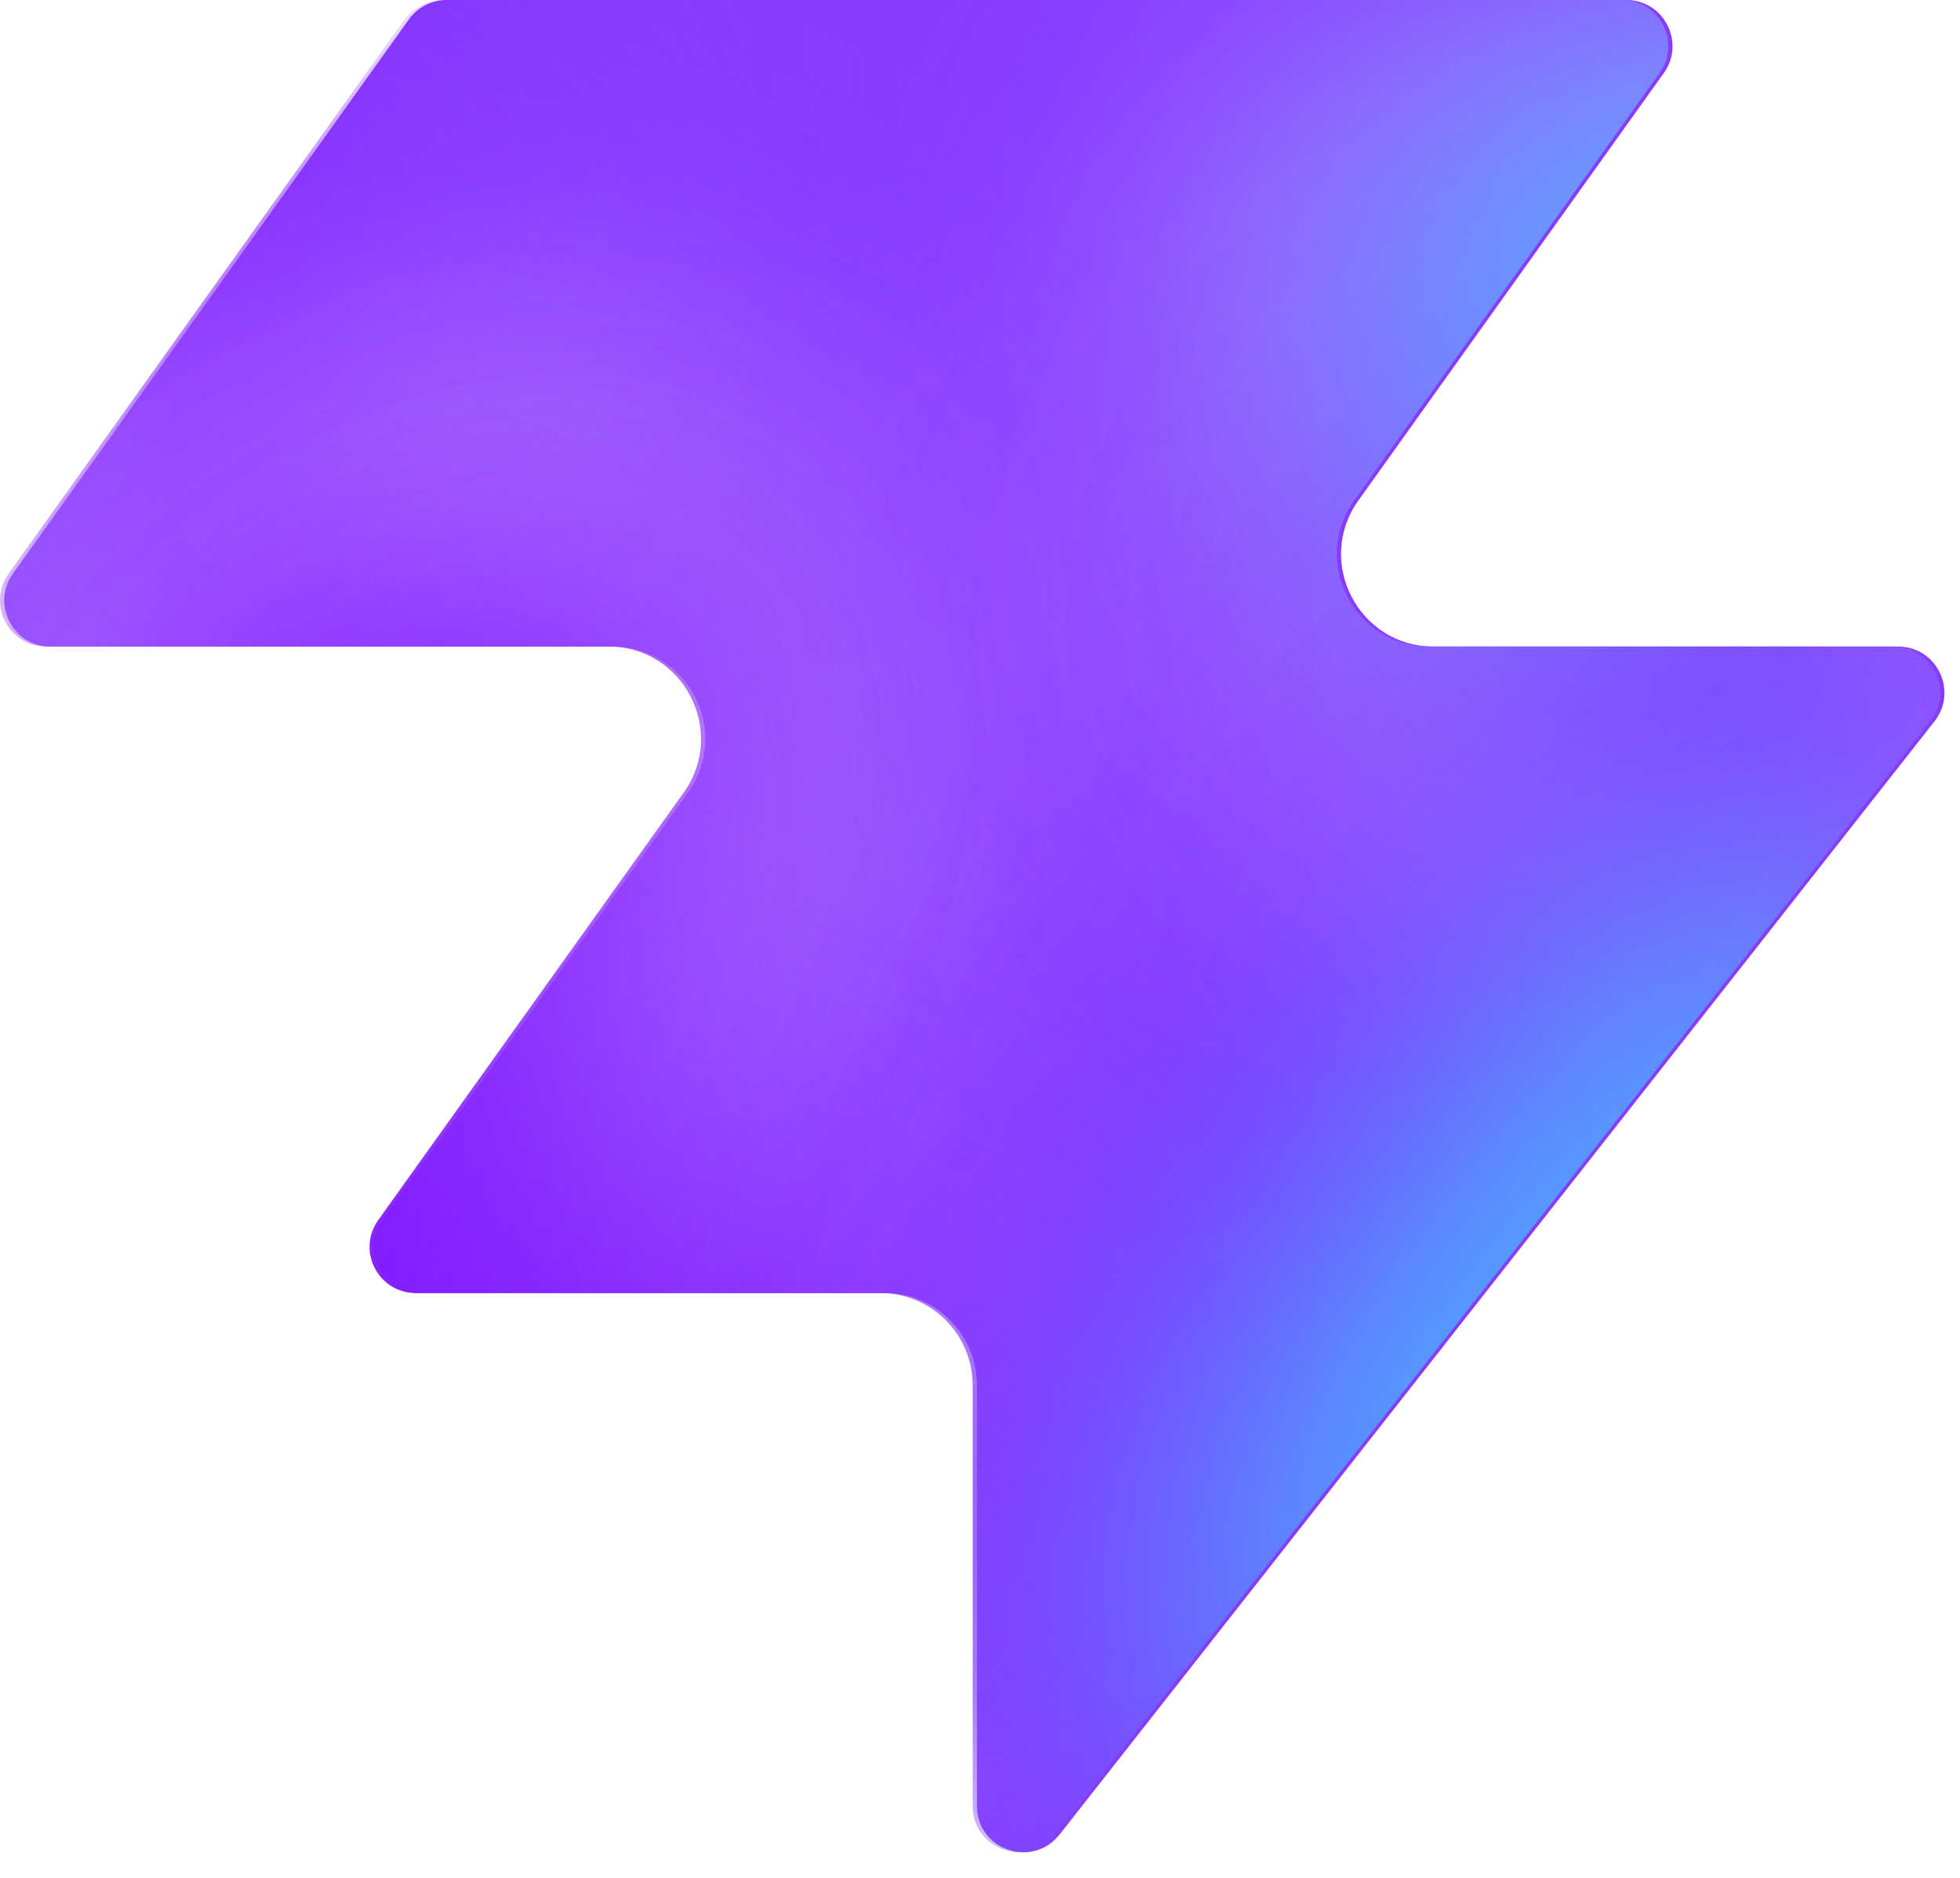
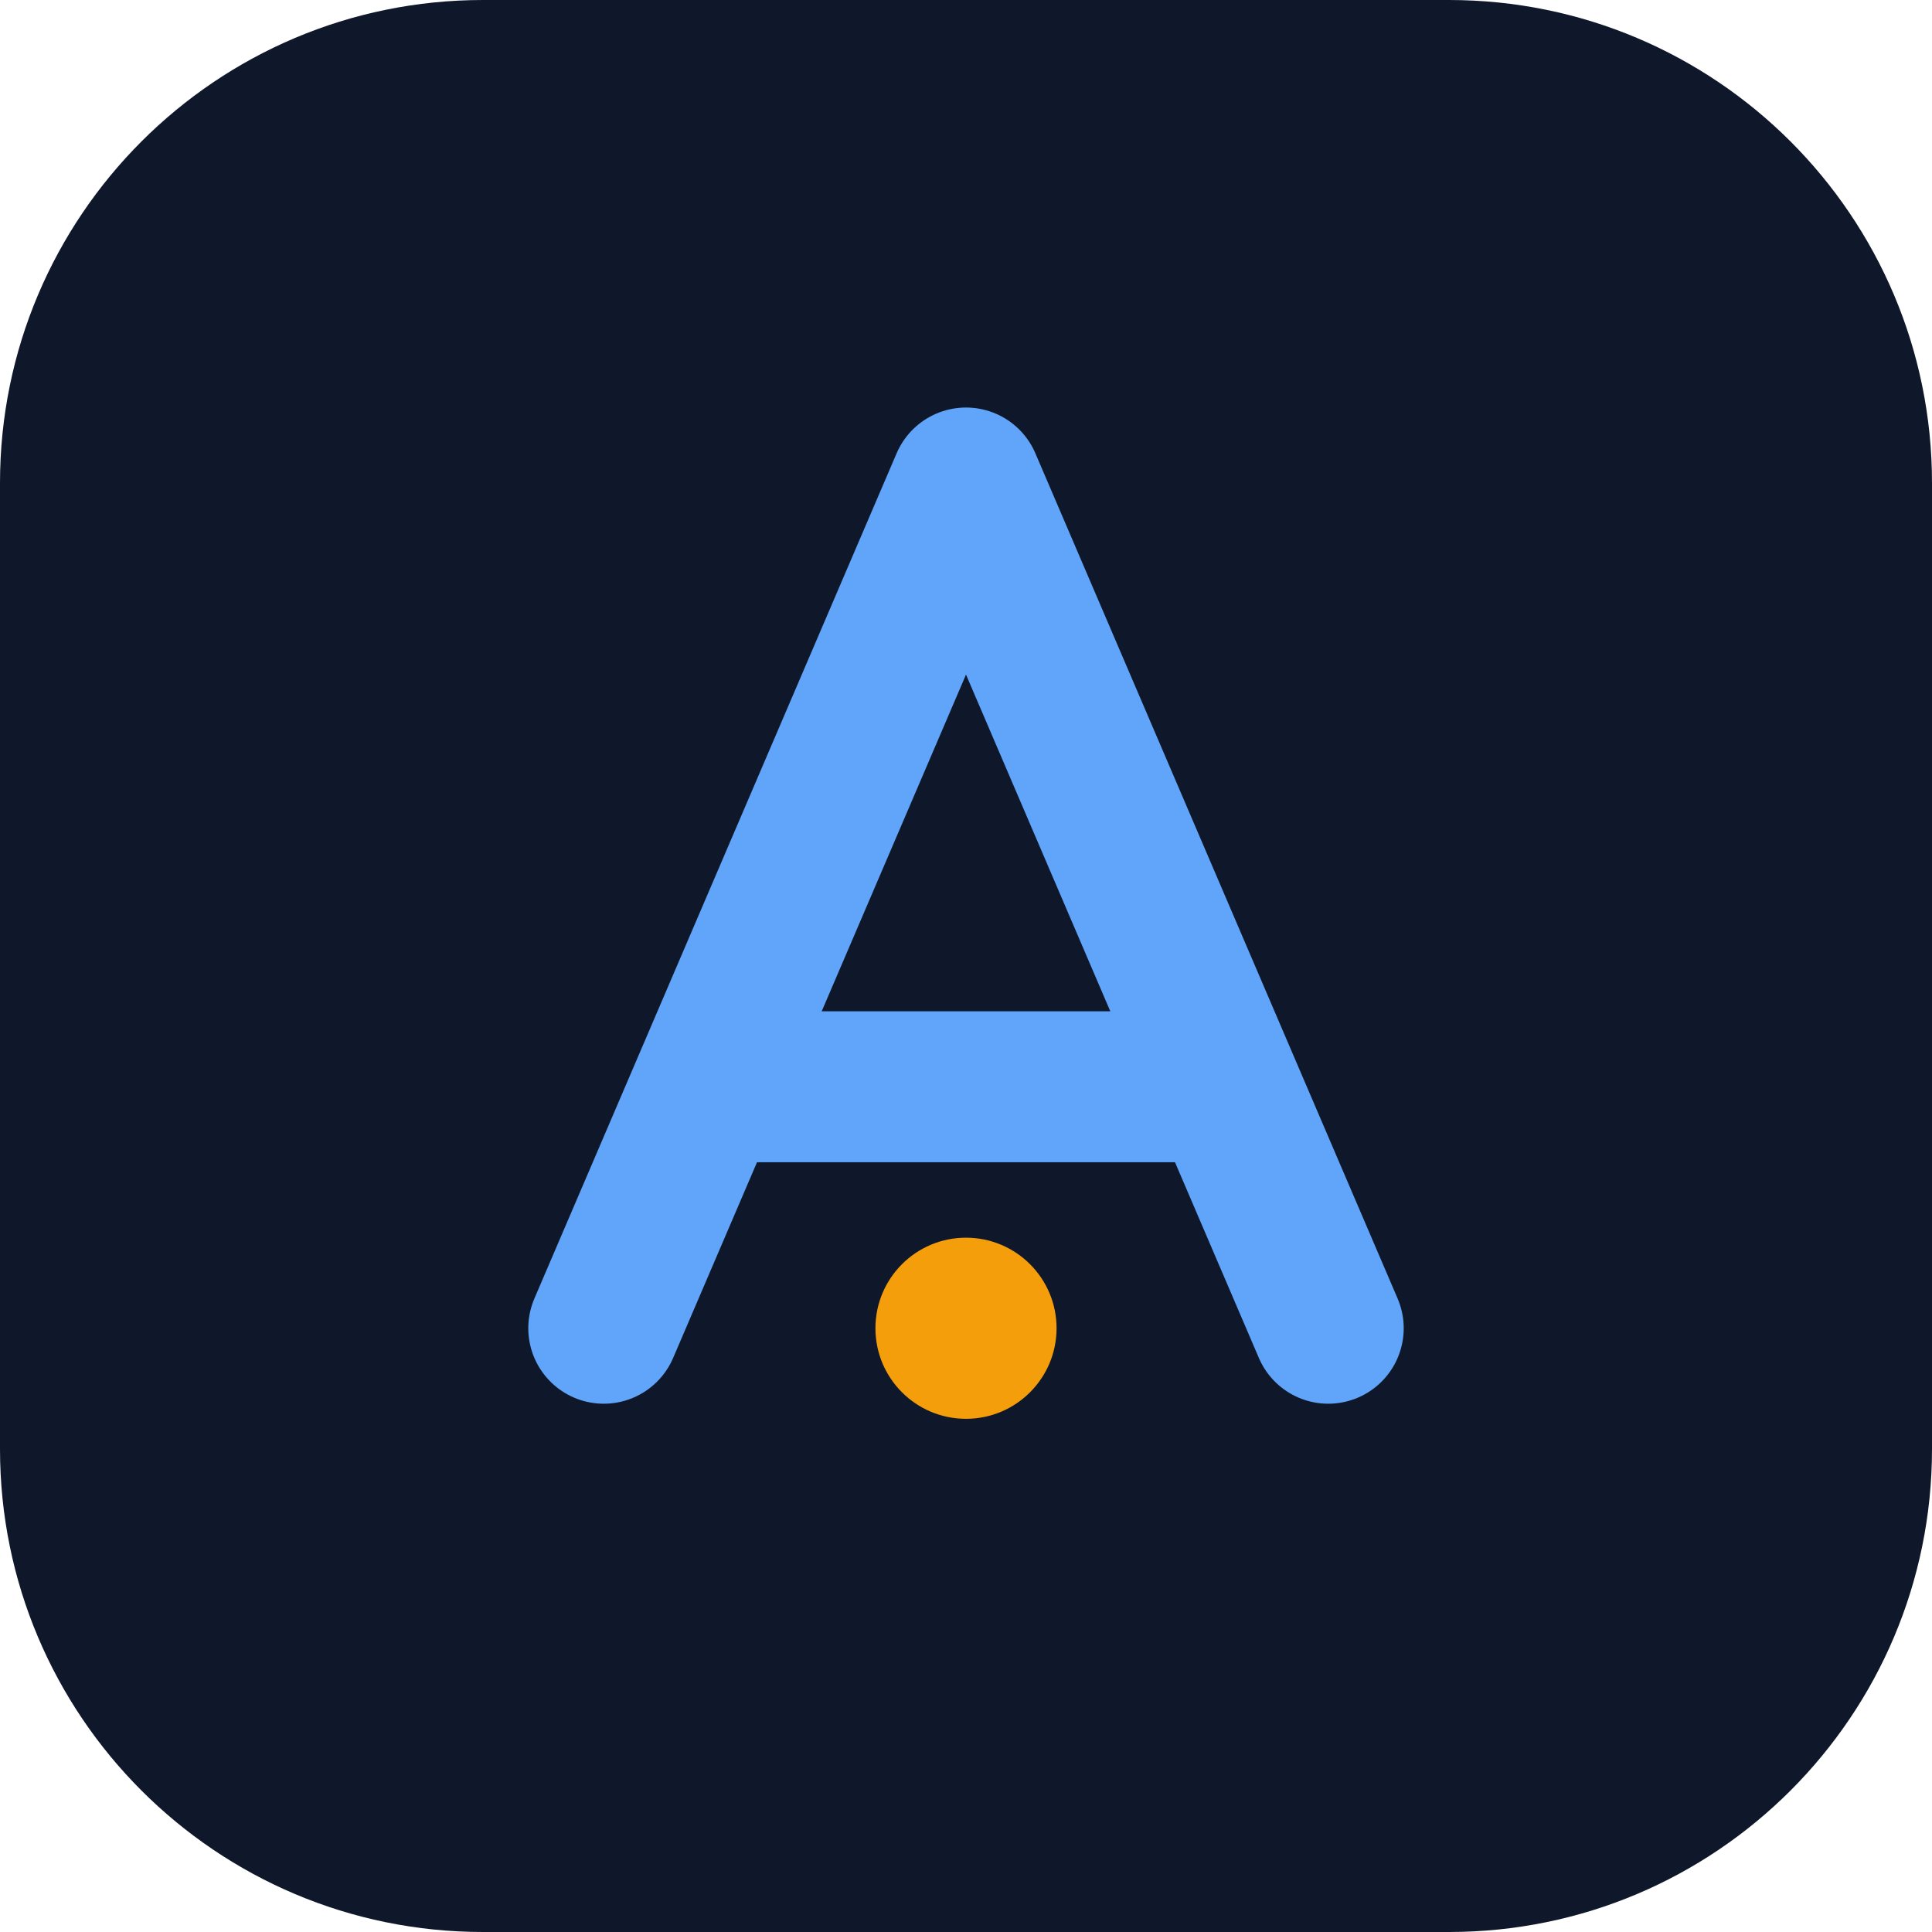
- <svg xmlns="http://www.w3.org/2000/svg" width="48" height="46" fill="none" viewBox="0 0 48 46">
-   <path fill="#863bff" d="M25.946 44.938c-.664.845-2.021.375-2.021-.698V33.937a2.26 2.26 0 0 0-2.262-2.262H10.287c-.92 0-1.456-1.04-.92-1.788l7.48-10.471c1.07-1.497 0-3.578-1.842-3.578H1.237c-.92 0-1.456-1.04-.92-1.788L10.013.474c.214-.297.556-.474.92-.474h28.894c.92 0 1.456 1.04.92 1.788l-7.48 10.471c-1.07 1.498 0 3.579 1.842 3.579h11.377c.943 0 1.473 1.088.89 1.83L25.947 44.94z" style="fill:#863bff;fill:color(display-p3 .525 .23 1);fill-opacity:1" />
-   <mask id="a" width="48" height="46" x="0" y="0" maskUnits="userSpaceOnUse" style="mask-type:alpha">
-     <path fill="#000" d="M25.842 44.938c-.664.844-2.021.375-2.021-.698V33.937a2.26 2.26 0 0 0-2.262-2.262H10.183c-.92 0-1.456-1.04-.92-1.788l7.48-10.471c1.07-1.498 0-3.579-1.842-3.579H1.133c-.92 0-1.456-1.04-.92-1.787L9.91.473c.214-.297.556-.474.92-.474h28.894c.92 0 1.456 1.04.92 1.788l-7.48 10.471c-1.07 1.498 0 3.578 1.842 3.578h11.377c.943 0 1.473 1.088.89 1.832L25.843 44.94z" style="fill:#000;fill-opacity:1" />
-   </mask>
-   <g mask="url(#a)">
-     <g filter="url(#b)">
-       <ellipse cx="5.508" cy="14.704" fill="#ede6ff" rx="5.508" ry="14.704" style="fill:#ede6ff;fill:color(display-p3 .927 .903 1);fill-opacity:1" transform="matrix(.00324 1 1 -.00324 -4.47 31.516)" />
-     </g>
-     <g filter="url(#c)">
-       <ellipse cx="10.399" cy="29.851" fill="#ede6ff" rx="10.399" ry="29.851" style="fill:#ede6ff;fill:color(display-p3 .927 .903 1);fill-opacity:1" transform="matrix(.00324 1 1 -.00324 -39.328 7.883)" />
-     </g>
-     <g filter="url(#d)">
-       <ellipse cx="5.508" cy="30.487" fill="#7e14ff" rx="5.508" ry="30.487" style="fill:#7e14ff;fill:color(display-p3 .492 .077 1);fill-opacity:1" transform="rotate(89.814 -25.913 -14.639)scale(1 -1)" />
-     </g>
-     <g filter="url(#e)">
-       <ellipse cx="5.508" cy="30.599" fill="#7e14ff" rx="5.508" ry="30.599" style="fill:#7e14ff;fill:color(display-p3 .492 .077 1);fill-opacity:1" transform="rotate(89.814 -32.644 -3.334)scale(1 -1)" />
-     </g>
-     <g filter="url(#f)">
-       <ellipse cx="5.508" cy="30.599" fill="#7e14ff" rx="5.508" ry="30.599" style="fill:#7e14ff;fill:color(display-p3 .492 .077 1);fill-opacity:1" transform="matrix(.00324 1 1 -.00324 -34.34 30.47)" />
-     </g>
-     <g filter="url(#g)">
-       <ellipse cx="14.072" cy="22.078" fill="#ede6ff" rx="14.072" ry="22.078" style="fill:#ede6ff;fill:color(display-p3 .927 .903 1);fill-opacity:1" transform="rotate(93.35 24.506 48.493)scale(-1 1)" />
-     </g>
-     <g filter="url(#h)">
-       <ellipse cx="3.47" cy="21.501" fill="#7e14ff" rx="3.47" ry="21.501" style="fill:#7e14ff;fill:color(display-p3 .492 .077 1);fill-opacity:1" transform="rotate(89.009 28.708 47.59)scale(-1 1)" />
-     </g>
-     <g filter="url(#i)">
-       <ellipse cx="3.47" cy="21.501" fill="#7e14ff" rx="3.47" ry="21.501" style="fill:#7e14ff;fill:color(display-p3 .492 .077 1);fill-opacity:1" transform="rotate(89.009 28.708 47.59)scale(-1 1)" />
-     </g>
-     <g filter="url(#j)">
-       <ellipse cx=".387" cy="8.972" fill="#7e14ff" rx="4.407" ry="29.108" style="fill:#7e14ff;fill:color(display-p3 .492 .077 1);fill-opacity:1" transform="rotate(39.51 .387 8.972)" />
-     </g>
-     <g filter="url(#k)">
-       <ellipse cx="47.523" cy="-6.092" fill="#7e14ff" rx="4.407" ry="29.108" style="fill:#7e14ff;fill:color(display-p3 .492 .077 1);fill-opacity:1" transform="rotate(37.892 47.523 -6.092)" />
-     </g>
-     <g filter="url(#l)">
-       <ellipse cx="41.412" cy="6.333" fill="#47bfff" rx="5.971" ry="9.665" style="fill:#47bfff;fill:color(display-p3 .28 .748 1);fill-opacity:1" transform="rotate(37.892 41.412 6.333)" />
-     </g>
-     <g filter="url(#m)">
-       <ellipse cx="-1.879" cy="38.332" fill="#7e14ff" rx="4.407" ry="29.108" style="fill:#7e14ff;fill:color(display-p3 .492 .077 1);fill-opacity:1" transform="rotate(37.892 -1.88 38.332)" />
-     </g>
-     <g filter="url(#n)">
-       <ellipse cx="-1.879" cy="38.332" fill="#7e14ff" rx="4.407" ry="29.108" style="fill:#7e14ff;fill:color(display-p3 .492 .077 1);fill-opacity:1" transform="rotate(37.892 -1.88 38.332)" />
-     </g>
-     <g filter="url(#o)">
-       <ellipse cx="35.651" cy="29.907" fill="#7e14ff" rx="4.407" ry="29.108" style="fill:#7e14ff;fill:color(display-p3 .492 .077 1);fill-opacity:1" transform="rotate(37.892 35.651 29.907)" />
-     </g>
-     <g filter="url(#p)">
-       <ellipse cx="38.418" cy="32.4" fill="#47bfff" rx="5.971" ry="15.297" style="fill:#47bfff;fill:color(display-p3 .28 .748 1);fill-opacity:1" transform="rotate(37.892 38.418 32.4)" />
-     </g>
-   </g>
-   <defs>
-     <filter id="b" width="60.045" height="41.654" x="-19.77" y="16.149" color-interpolation-filters="sRGB" filterUnits="userSpaceOnUse">
-       <feFlood flood-opacity="0" result="BackgroundImageFix" />
-       <feBlend in="SourceGraphic" in2="BackgroundImageFix" result="shape" />
-       <feGaussianBlur result="effect1_foregroundBlur_2002_17158" stdDeviation="7.659" />
-     </filter>
-     <filter id="c" width="90.34" height="51.437" x="-54.613" y="-7.533" color-interpolation-filters="sRGB" filterUnits="userSpaceOnUse">
-       <feFlood flood-opacity="0" result="BackgroundImageFix" />
-       <feBlend in="SourceGraphic" in2="BackgroundImageFix" result="shape" />
-       <feGaussianBlur result="effect1_foregroundBlur_2002_17158" stdDeviation="7.659" />
-     </filter>
-     <filter id="d" width="79.355" height="29.4" x="-49.64" y="2.03" color-interpolation-filters="sRGB" filterUnits="userSpaceOnUse">
-       <feFlood flood-opacity="0" result="BackgroundImageFix" />
-       <feBlend in="SourceGraphic" in2="BackgroundImageFix" result="shape" />
-       <feGaussianBlur result="effect1_foregroundBlur_2002_17158" stdDeviation="4.596" />
-     </filter>
-     <filter id="e" width="79.579" height="29.4" x="-45.045" y="20.029" color-interpolation-filters="sRGB" filterUnits="userSpaceOnUse">
-       <feFlood flood-opacity="0" result="BackgroundImageFix" />
-       <feBlend in="SourceGraphic" in2="BackgroundImageFix" result="shape" />
-       <feGaussianBlur result="effect1_foregroundBlur_2002_17158" stdDeviation="4.596" />
-     </filter>
-     <filter id="f" width="79.579" height="29.4" x="-43.513" y="21.178" color-interpolation-filters="sRGB" filterUnits="userSpaceOnUse">
-       <feFlood flood-opacity="0" result="BackgroundImageFix" />
-       <feBlend in="SourceGraphic" in2="BackgroundImageFix" result="shape" />
-       <feGaussianBlur result="effect1_foregroundBlur_2002_17158" stdDeviation="4.596" />
-     </filter>
-     <filter id="g" width="74.749" height="58.852" x="15.756" y="-17.901" color-interpolation-filters="sRGB" filterUnits="userSpaceOnUse">
-       <feFlood flood-opacity="0" result="BackgroundImageFix" />
-       <feBlend in="SourceGraphic" in2="BackgroundImageFix" result="shape" />
-       <feGaussianBlur result="effect1_foregroundBlur_2002_17158" stdDeviation="7.659" />
-     </filter>
-     <filter id="h" width="61.377" height="25.362" x="23.548" y="2.284" color-interpolation-filters="sRGB" filterUnits="userSpaceOnUse">
-       <feFlood flood-opacity="0" result="BackgroundImageFix" />
-       <feBlend in="SourceGraphic" in2="BackgroundImageFix" result="shape" />
-       <feGaussianBlur result="effect1_foregroundBlur_2002_17158" stdDeviation="4.596" />
-     </filter>
-     <filter id="i" width="61.377" height="25.362" x="23.548" y="2.284" color-interpolation-filters="sRGB" filterUnits="userSpaceOnUse">
-       <feFlood flood-opacity="0" result="BackgroundImageFix" />
-       <feBlend in="SourceGraphic" in2="BackgroundImageFix" result="shape" />
-       <feGaussianBlur result="effect1_foregroundBlur_2002_17158" stdDeviation="4.596" />
-     </filter>
-     <filter id="j" width="56.045" height="63.649" x="-27.636" y="-22.853" color-interpolation-filters="sRGB" filterUnits="userSpaceOnUse">
-       <feFlood flood-opacity="0" result="BackgroundImageFix" />
-       <feBlend in="SourceGraphic" in2="BackgroundImageFix" result="shape" />
-       <feGaussianBlur result="effect1_foregroundBlur_2002_17158" stdDeviation="4.596" />
-     </filter>
-     <filter id="k" width="54.814" height="64.646" x="20.116" y="-38.415" color-interpolation-filters="sRGB" filterUnits="userSpaceOnUse">
-       <feFlood flood-opacity="0" result="BackgroundImageFix" />
-       <feBlend in="SourceGraphic" in2="BackgroundImageFix" result="shape" />
-       <feGaussianBlur result="effect1_foregroundBlur_2002_17158" stdDeviation="4.596" />
-     </filter>
-     <filter id="l" width="33.541" height="35.313" x="24.641" y="-11.323" color-interpolation-filters="sRGB" filterUnits="userSpaceOnUse">
-       <feFlood flood-opacity="0" result="BackgroundImageFix" />
-       <feBlend in="SourceGraphic" in2="BackgroundImageFix" result="shape" />
-       <feGaussianBlur result="effect1_foregroundBlur_2002_17158" stdDeviation="4.596" />
-     </filter>
-     <filter id="m" width="54.814" height="64.646" x="-29.286" y="6.009" color-interpolation-filters="sRGB" filterUnits="userSpaceOnUse">
-       <feFlood flood-opacity="0" result="BackgroundImageFix" />
-       <feBlend in="SourceGraphic" in2="BackgroundImageFix" result="shape" />
-       <feGaussianBlur result="effect1_foregroundBlur_2002_17158" stdDeviation="4.596" />
-     </filter>
-     <filter id="n" width="54.814" height="64.646" x="-29.286" y="6.009" color-interpolation-filters="sRGB" filterUnits="userSpaceOnUse">
-       <feFlood flood-opacity="0" result="BackgroundImageFix" />
-       <feBlend in="SourceGraphic" in2="BackgroundImageFix" result="shape" />
-       <feGaussianBlur result="effect1_foregroundBlur_2002_17158" stdDeviation="4.596" />
-     </filter>
-     <filter id="o" width="54.814" height="64.646" x="8.244" y="-2.416" color-interpolation-filters="sRGB" filterUnits="userSpaceOnUse">
-       <feFlood flood-opacity="0" result="BackgroundImageFix" />
-       <feBlend in="SourceGraphic" in2="BackgroundImageFix" result="shape" />
-       <feGaussianBlur result="effect1_foregroundBlur_2002_17158" stdDeviation="4.596" />
-     </filter>
-     <filter id="p" width="39.409" height="43.623" x="18.713" y="10.588" color-interpolation-filters="sRGB" filterUnits="userSpaceOnUse">
-       <feFlood flood-opacity="0" result="BackgroundImageFix" />
-       <feBlend in="SourceGraphic" in2="BackgroundImageFix" result="shape" />
-       <feGaussianBlur result="effect1_foregroundBlur_2002_17158" stdDeviation="4.596" />
-     </filter>
-   </defs>
+ <svg xmlns="http://www.w3.org/2000/svg" width="32" height="32" viewBox="0 0 32 32" fill="none">
+   <rect width="32" height="32" rx="8" fill="#0f172a" />
+   <path d="M10 22 L16 8 L22 22" stroke="#60a5fa" stroke-width="2.5" stroke-linecap="round" stroke-linejoin="round" fill="none" />
+   <path d="M12 18 L20 18" stroke="#60a5fa" stroke-width="2.5" stroke-linecap="round" />
+   <circle cx="16" cy="22" r="1.5" fill="#f59e0b" />
</svg>
